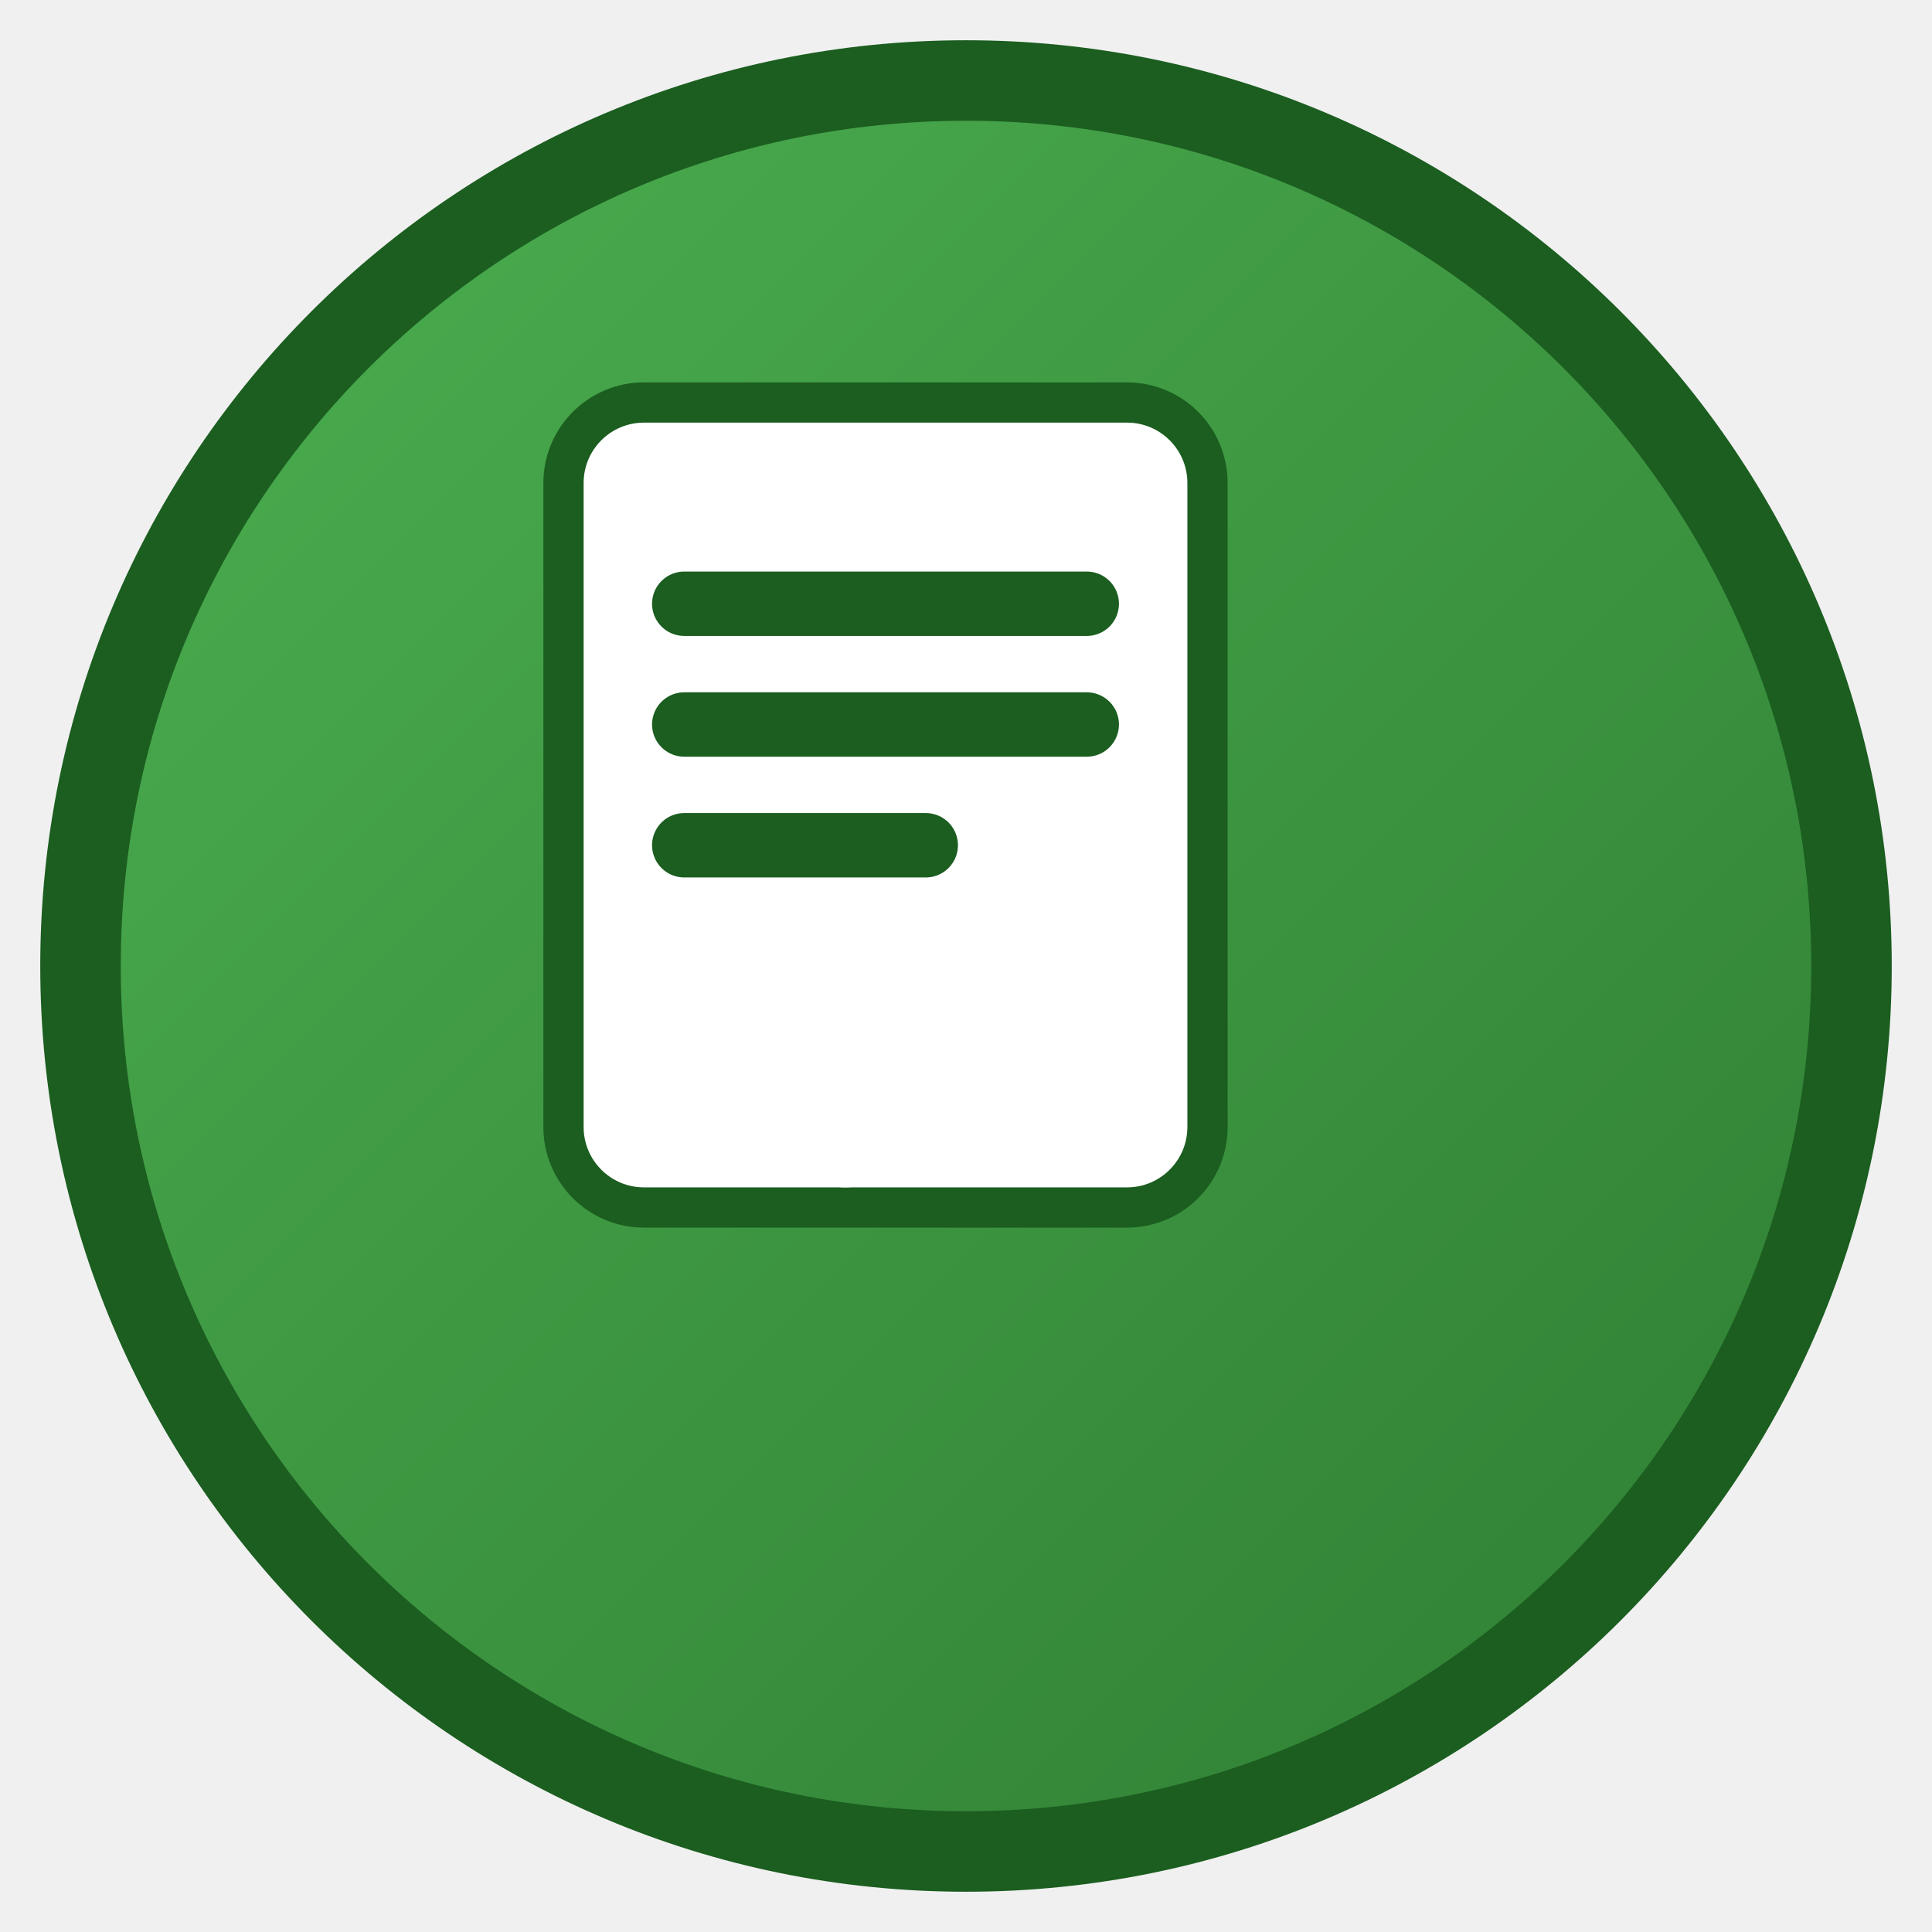
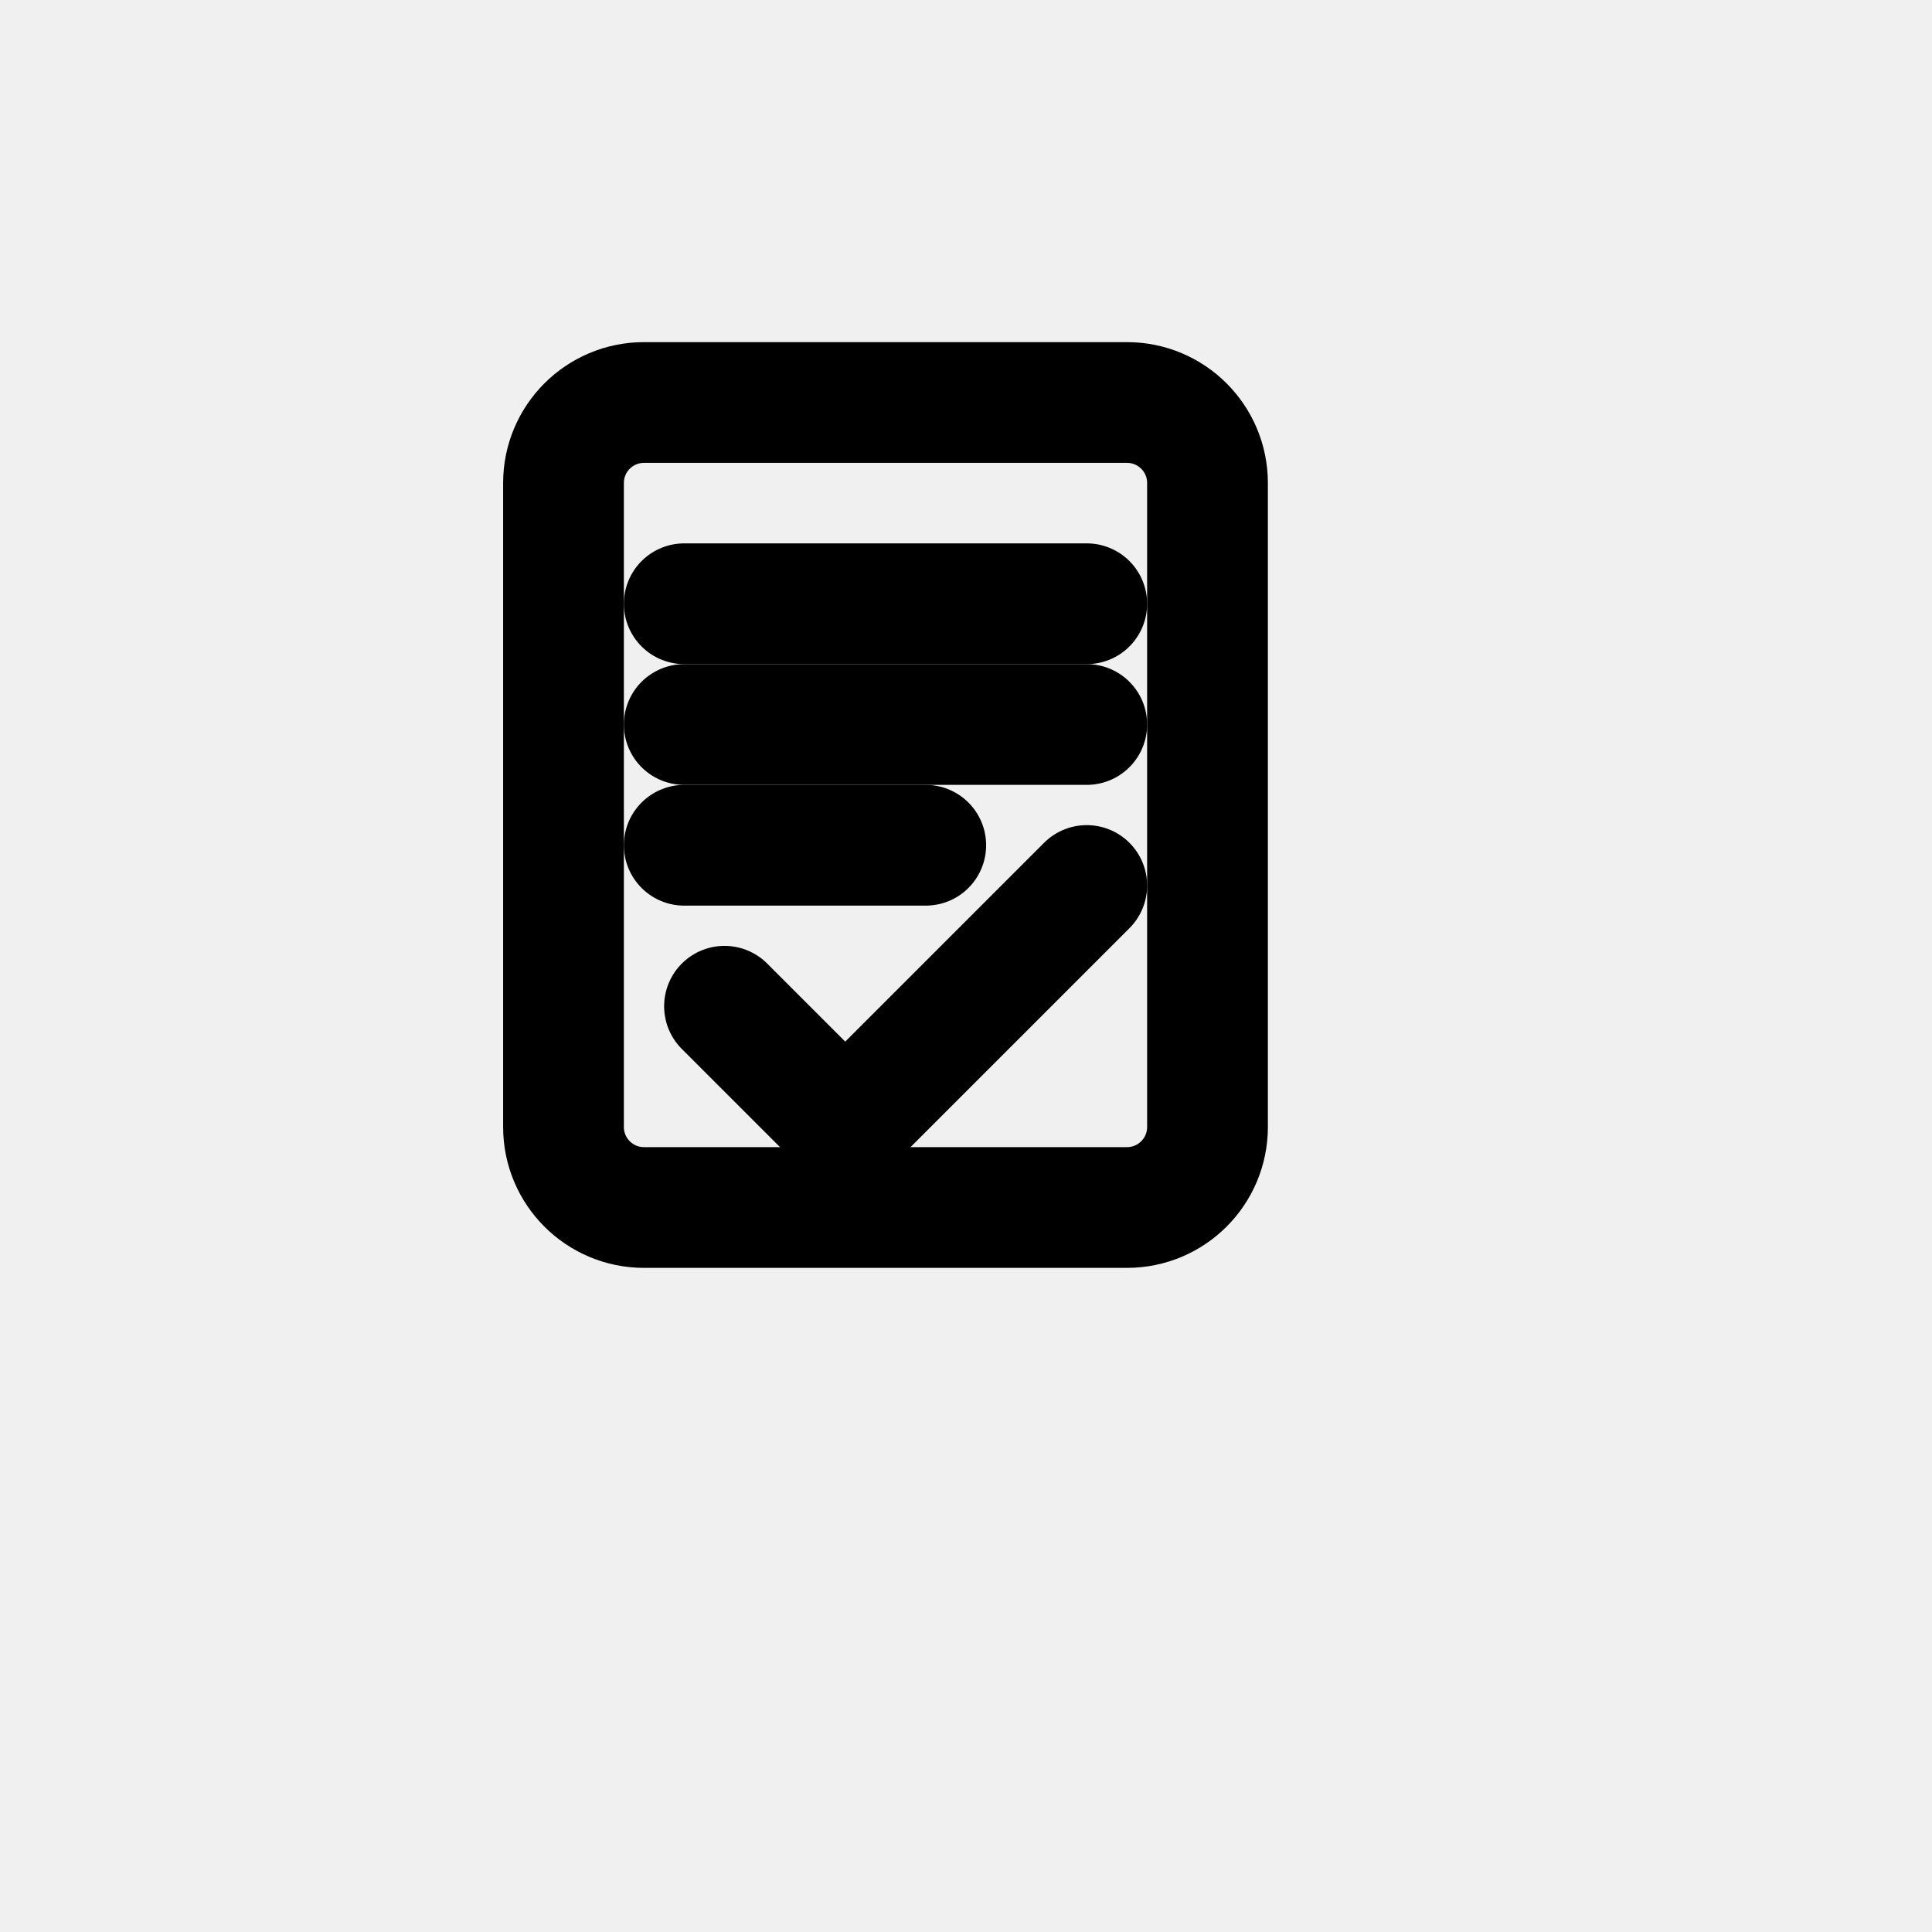
- <svg xmlns="http://www.w3.org/2000/svg" width="24" height="24" viewBox="0 0 24 24">
-   <defs>
-     <linearGradient id="grad1" x1="0%" y1="0%" x2="100%" y2="100%">
-       <stop offset="0%" style="stop-color:#4CAF50;stop-opacity:1" />
-       <stop offset="100%" style="stop-color:#2E7D32;stop-opacity:1" />
-     </linearGradient>
-   </defs>
-   <circle cx="12" cy="12" r="11" fill="url(#grad1)" stroke="#1B5E20" stroke-width="1" />
-   <rect x="7" y="5" width="8" height="10" rx="1" fill="white" stroke="#1B5E20" stroke-width="0.5" />
-   <line x1="8.5" y1="7.5" x2="13.5" y2="7.5" stroke="#1B5E20" stroke-width="0.8" stroke-linecap="round" />
-   <line x1="8.5" y1="9" x2="13.5" y2="9" stroke="#1B5E20" stroke-width="0.8" stroke-linecap="round" />
-   <line x1="8.5" y1="10.5" x2="11.5" y2="10.5" stroke="#1B5E20" stroke-width="0.8" stroke-linecap="round" />
-   <path d="M9 12.5 L10.5 14 L13.5 11" stroke="white" stroke-width="1.5" stroke-linecap="round" stroke-linejoin="round" fill="none" />
+ <svg xmlns="http://www.w3.org/2000/svg" width="24px" height="24px" version="1.1" x="0px" y="0px" viewBox="0 0 24 24" style="enable-background:new 0 0 24 24;" xml:space="preserve">
+   <g>
+     <rect x="7" y="5" width="8" height="10" rx="1" fill="none" stroke="#000000" stroke-width="1.5" />
+     <line x1="8.5" y1="7.5" x2="13.5" y2="7.5" stroke="#000000" stroke-width="1.5" stroke-linecap="round" />
+     <line x1="8.5" y1="9" x2="13.5" y2="9" stroke="#000000" stroke-width="1.5" stroke-linecap="round" />
+     <line x1="8.5" y1="10.5" x2="11.5" y2="10.5" stroke="#000000" stroke-width="1.5" stroke-linecap="round" />
+     <path d="M9 12.5 L10.5 14 L13.5 11" stroke="#000000" stroke-width="1.5" stroke-linecap="round" stroke-linejoin="round" fill="none" />
+   </g>
</svg>
